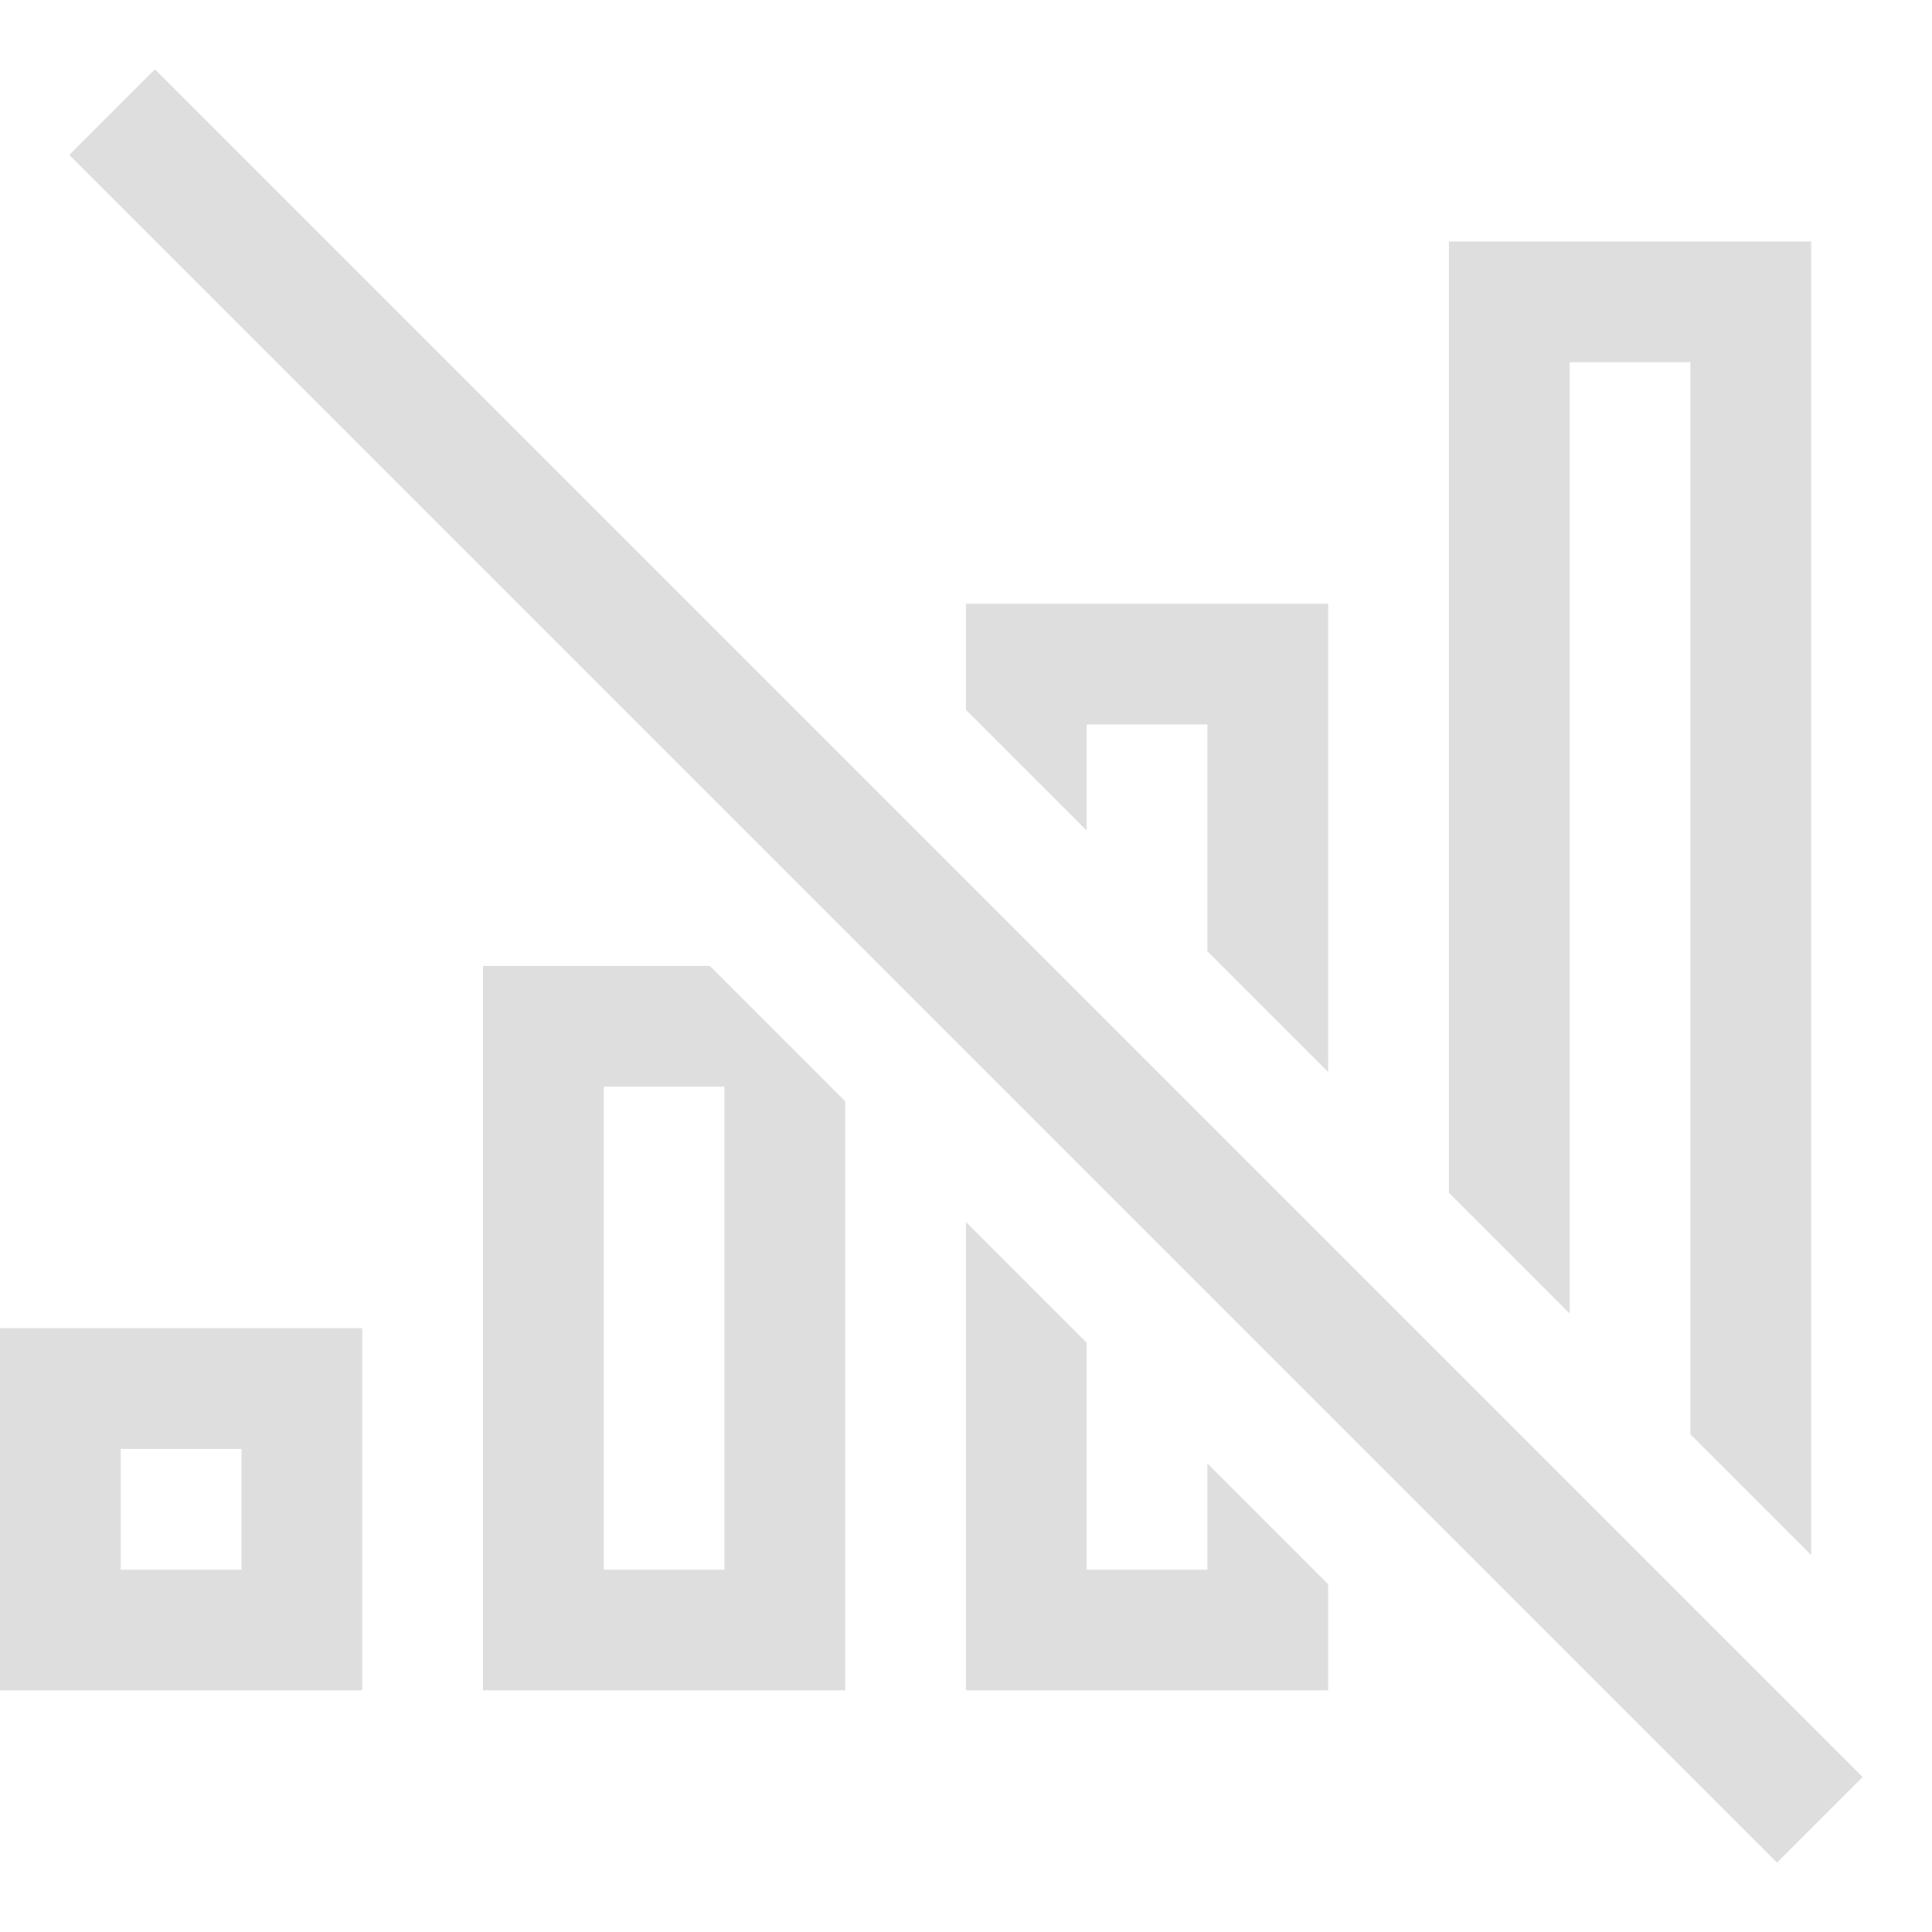
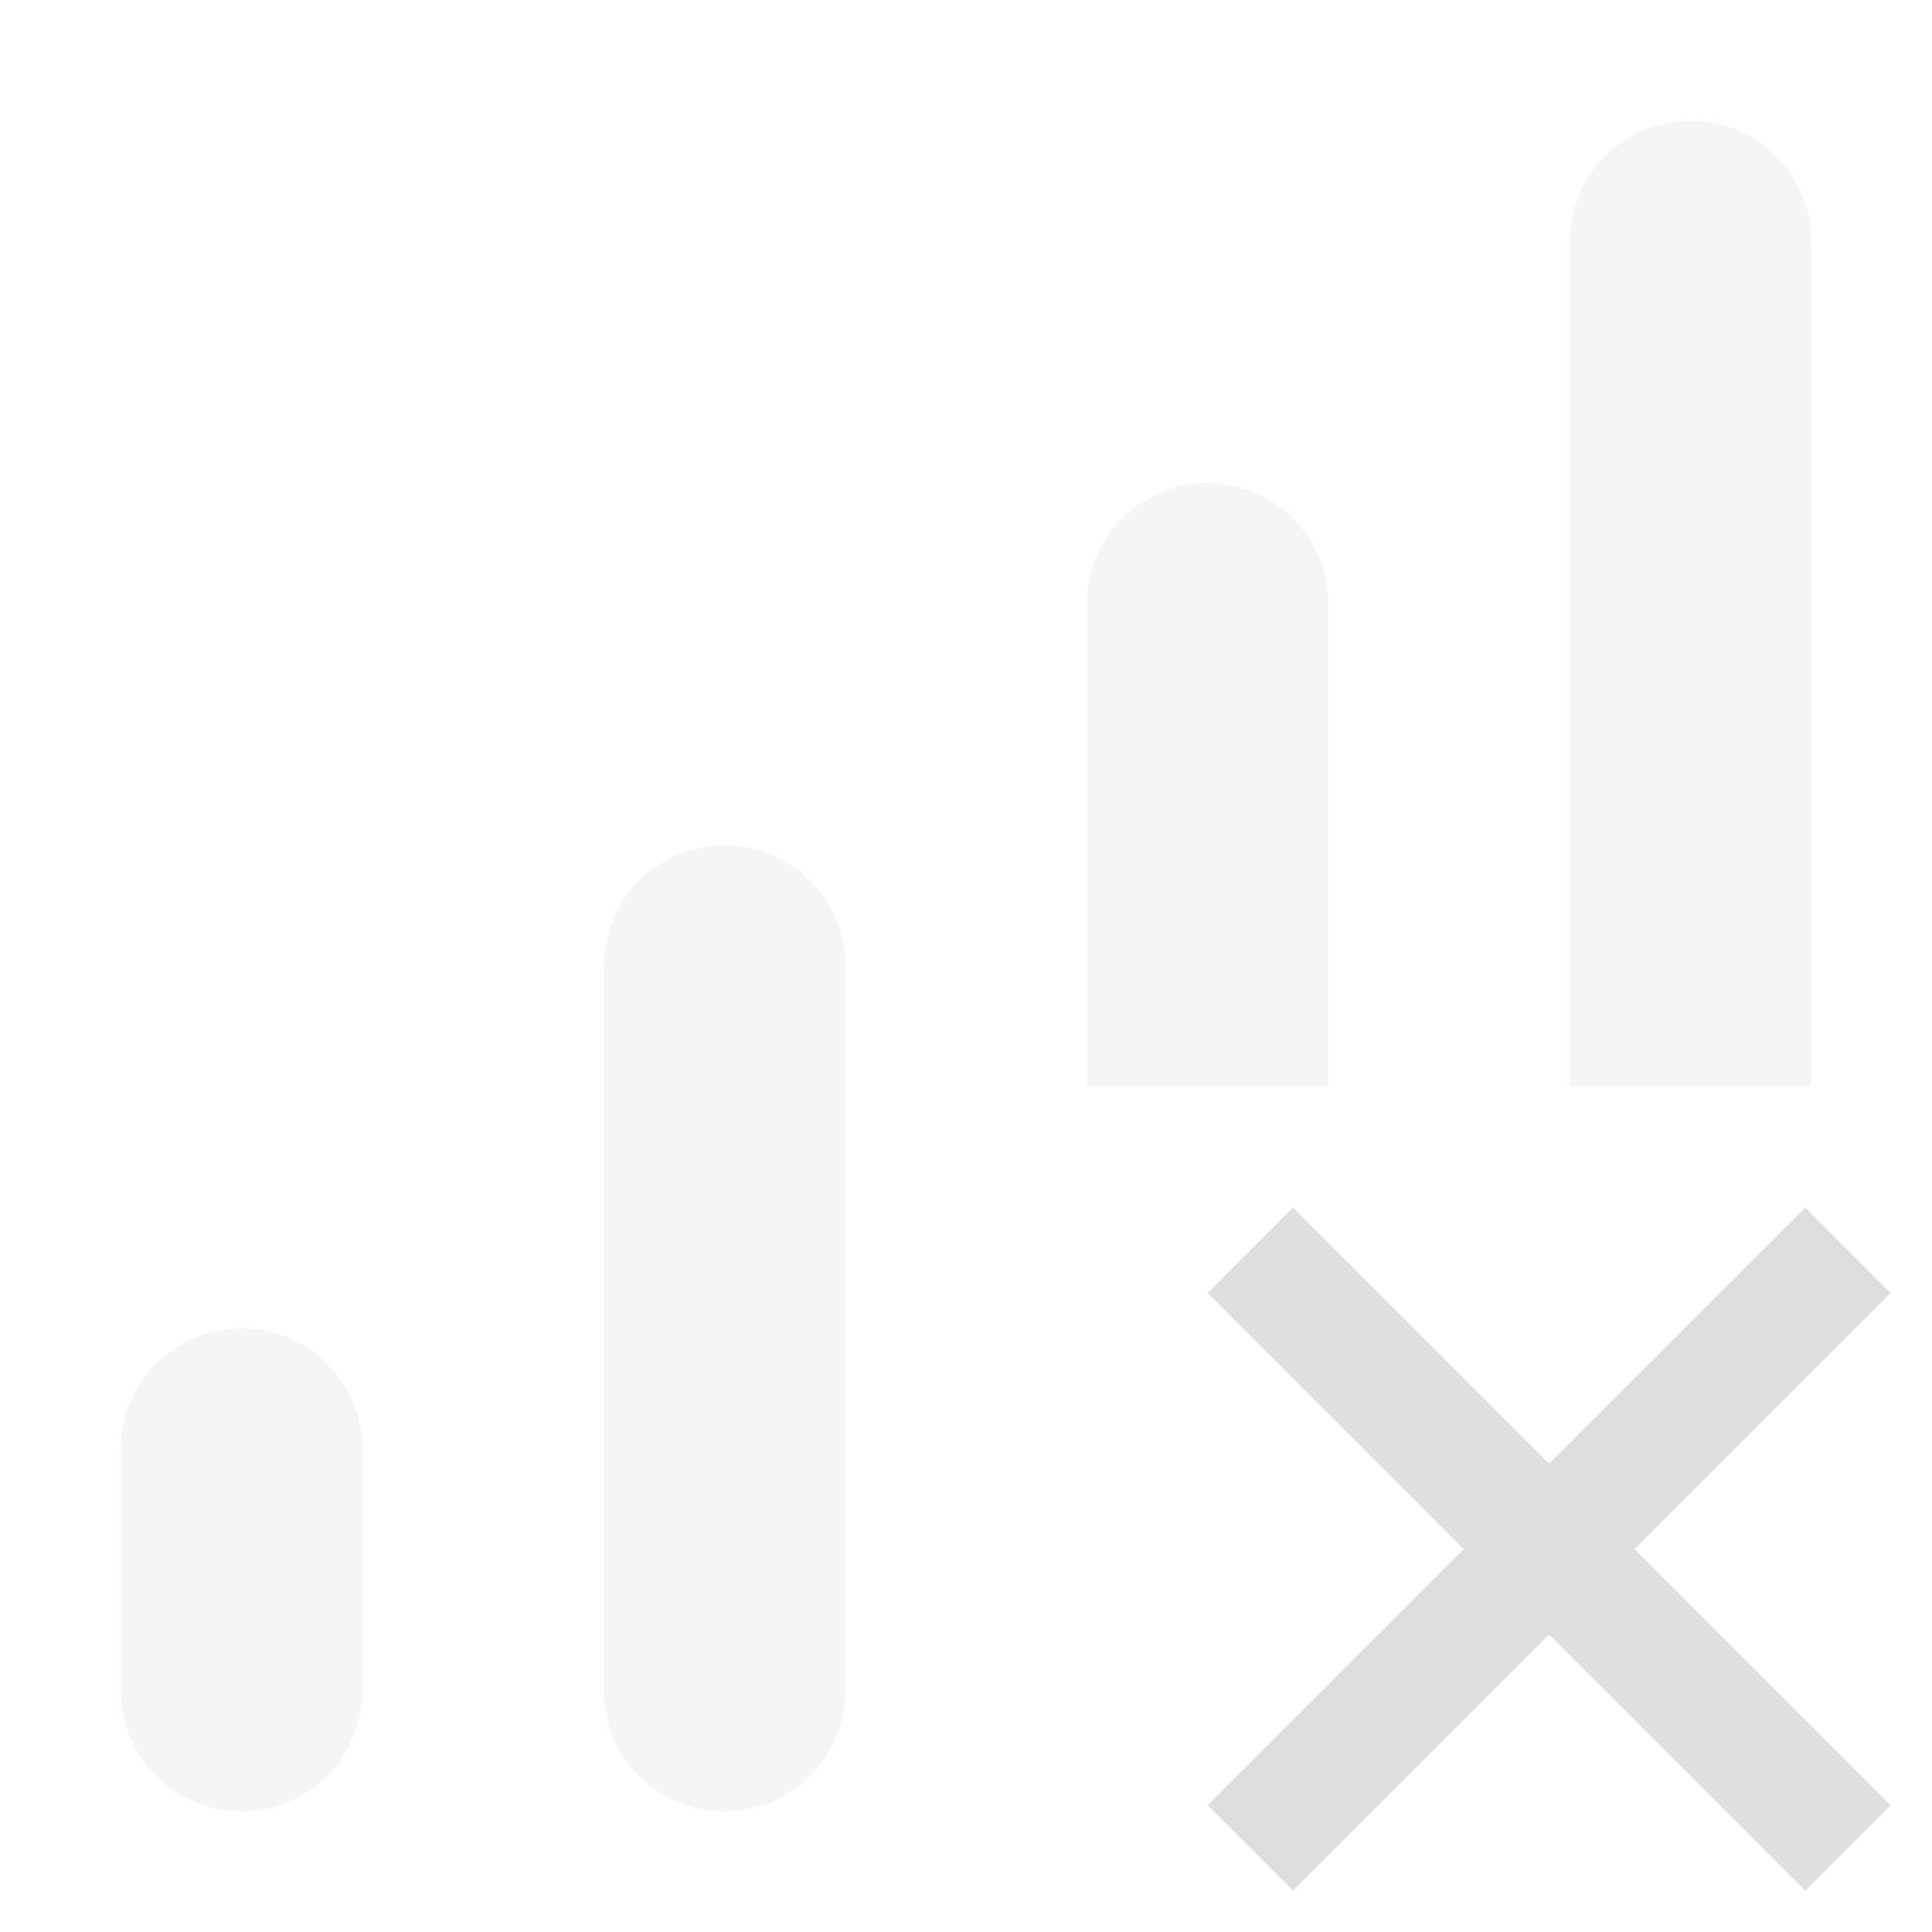
- <svg xmlns="http://www.w3.org/2000/svg" width="16" height="16.001" version="1.1">
-   <path d="m12 2v7.879l1 1v-7.879h1v8.879l1 1v-10.879h-3zm-4 3v0.879l1 1v-0.879h1v1.879l1 1v-3.879h-3zm-4 3v6h3v-4.879l-1.121-1.121h-1.879zm1 1h1v4h-1v-4zm3 1.121v3.879h3v-0.879l-1-1v0.879h-1v-1.879l-1-1zm-8 0.879v3h3v-3h-3zm1 1h1v1h-1v-1z" fill="#dedede" />
-   <rect transform="rotate(45)" x="1.314" y="-.5" width="20" height="1" rx="0" ry="0" fill="#dedede" stroke-linecap="round" stroke-linejoin="round" stroke-width=".483" style="paint-order:markers stroke fill" />
-   <g transform="rotate(45)">
-     <path d="m1.314-0.5h20v1h-20z" color="#000000" fill="#dedede" stroke-linecap="round" stroke-linejoin="round" stroke-width="2" style="-inkscape-stroke:none;paint-order:markers stroke fill" />
-   </g>
+ <svg xmlns="http://www.w3.org/2000/svg" width="16" height="16" viewBox="0 0 4.233 4.233" version="1.1" id="svg11945">
+   <defs id="defs11942" />
+   <path id="rect14842" style="fill:#dedede;fill-opacity:1;stroke-width:1.105;opacity:0.3" d="M 14 1 C 13.446 1 13 1.446 13 2 L 13 9 L 15 9 L 15 2 C 15 1.446 14.554 1 14 1 z M 10 4 C 9.446 4 9 4.446 9 5 L 9 9 L 11 9 L 11 5 C 11 4.446 10.554 4 10 4 z M 6 7 C 5.446 7 5 7.446 5 8 L 5 14 C 5 14.554 5.446 15 6 15 C 6.554 15 7 14.554 7 14 L 7 8 C 7 7.446 6.554 7 6 7 z M 1.975 11 C 1.433 11.014 1 11.455 1 12 L 1 14 C 1 14.554 1.446 15 2 15 C 2.554 15 3 14.554 3 14 L 3 12 C 3 11.446 2.554 11 2 11 C 1.991 11 1.983 11 1.975 11 z " transform="scale(0.2645833)" />
+   <path id="rect843" style="fill:#dedede;stroke-width:2;stroke-linecap:round;stroke-linejoin:round" d="M 10.707 10 L 10 10.707 L 12.121 12.828 L 10 14.949 L 10.707 15.656 L 12.828 13.535 L 14.949 15.656 L 15.656 14.949 L 13.535 12.828 L 15.656 10.707 L 14.949 10 L 12.828 12.121 L 10.707 10 z " transform="scale(0.2645833)" />
</svg>
